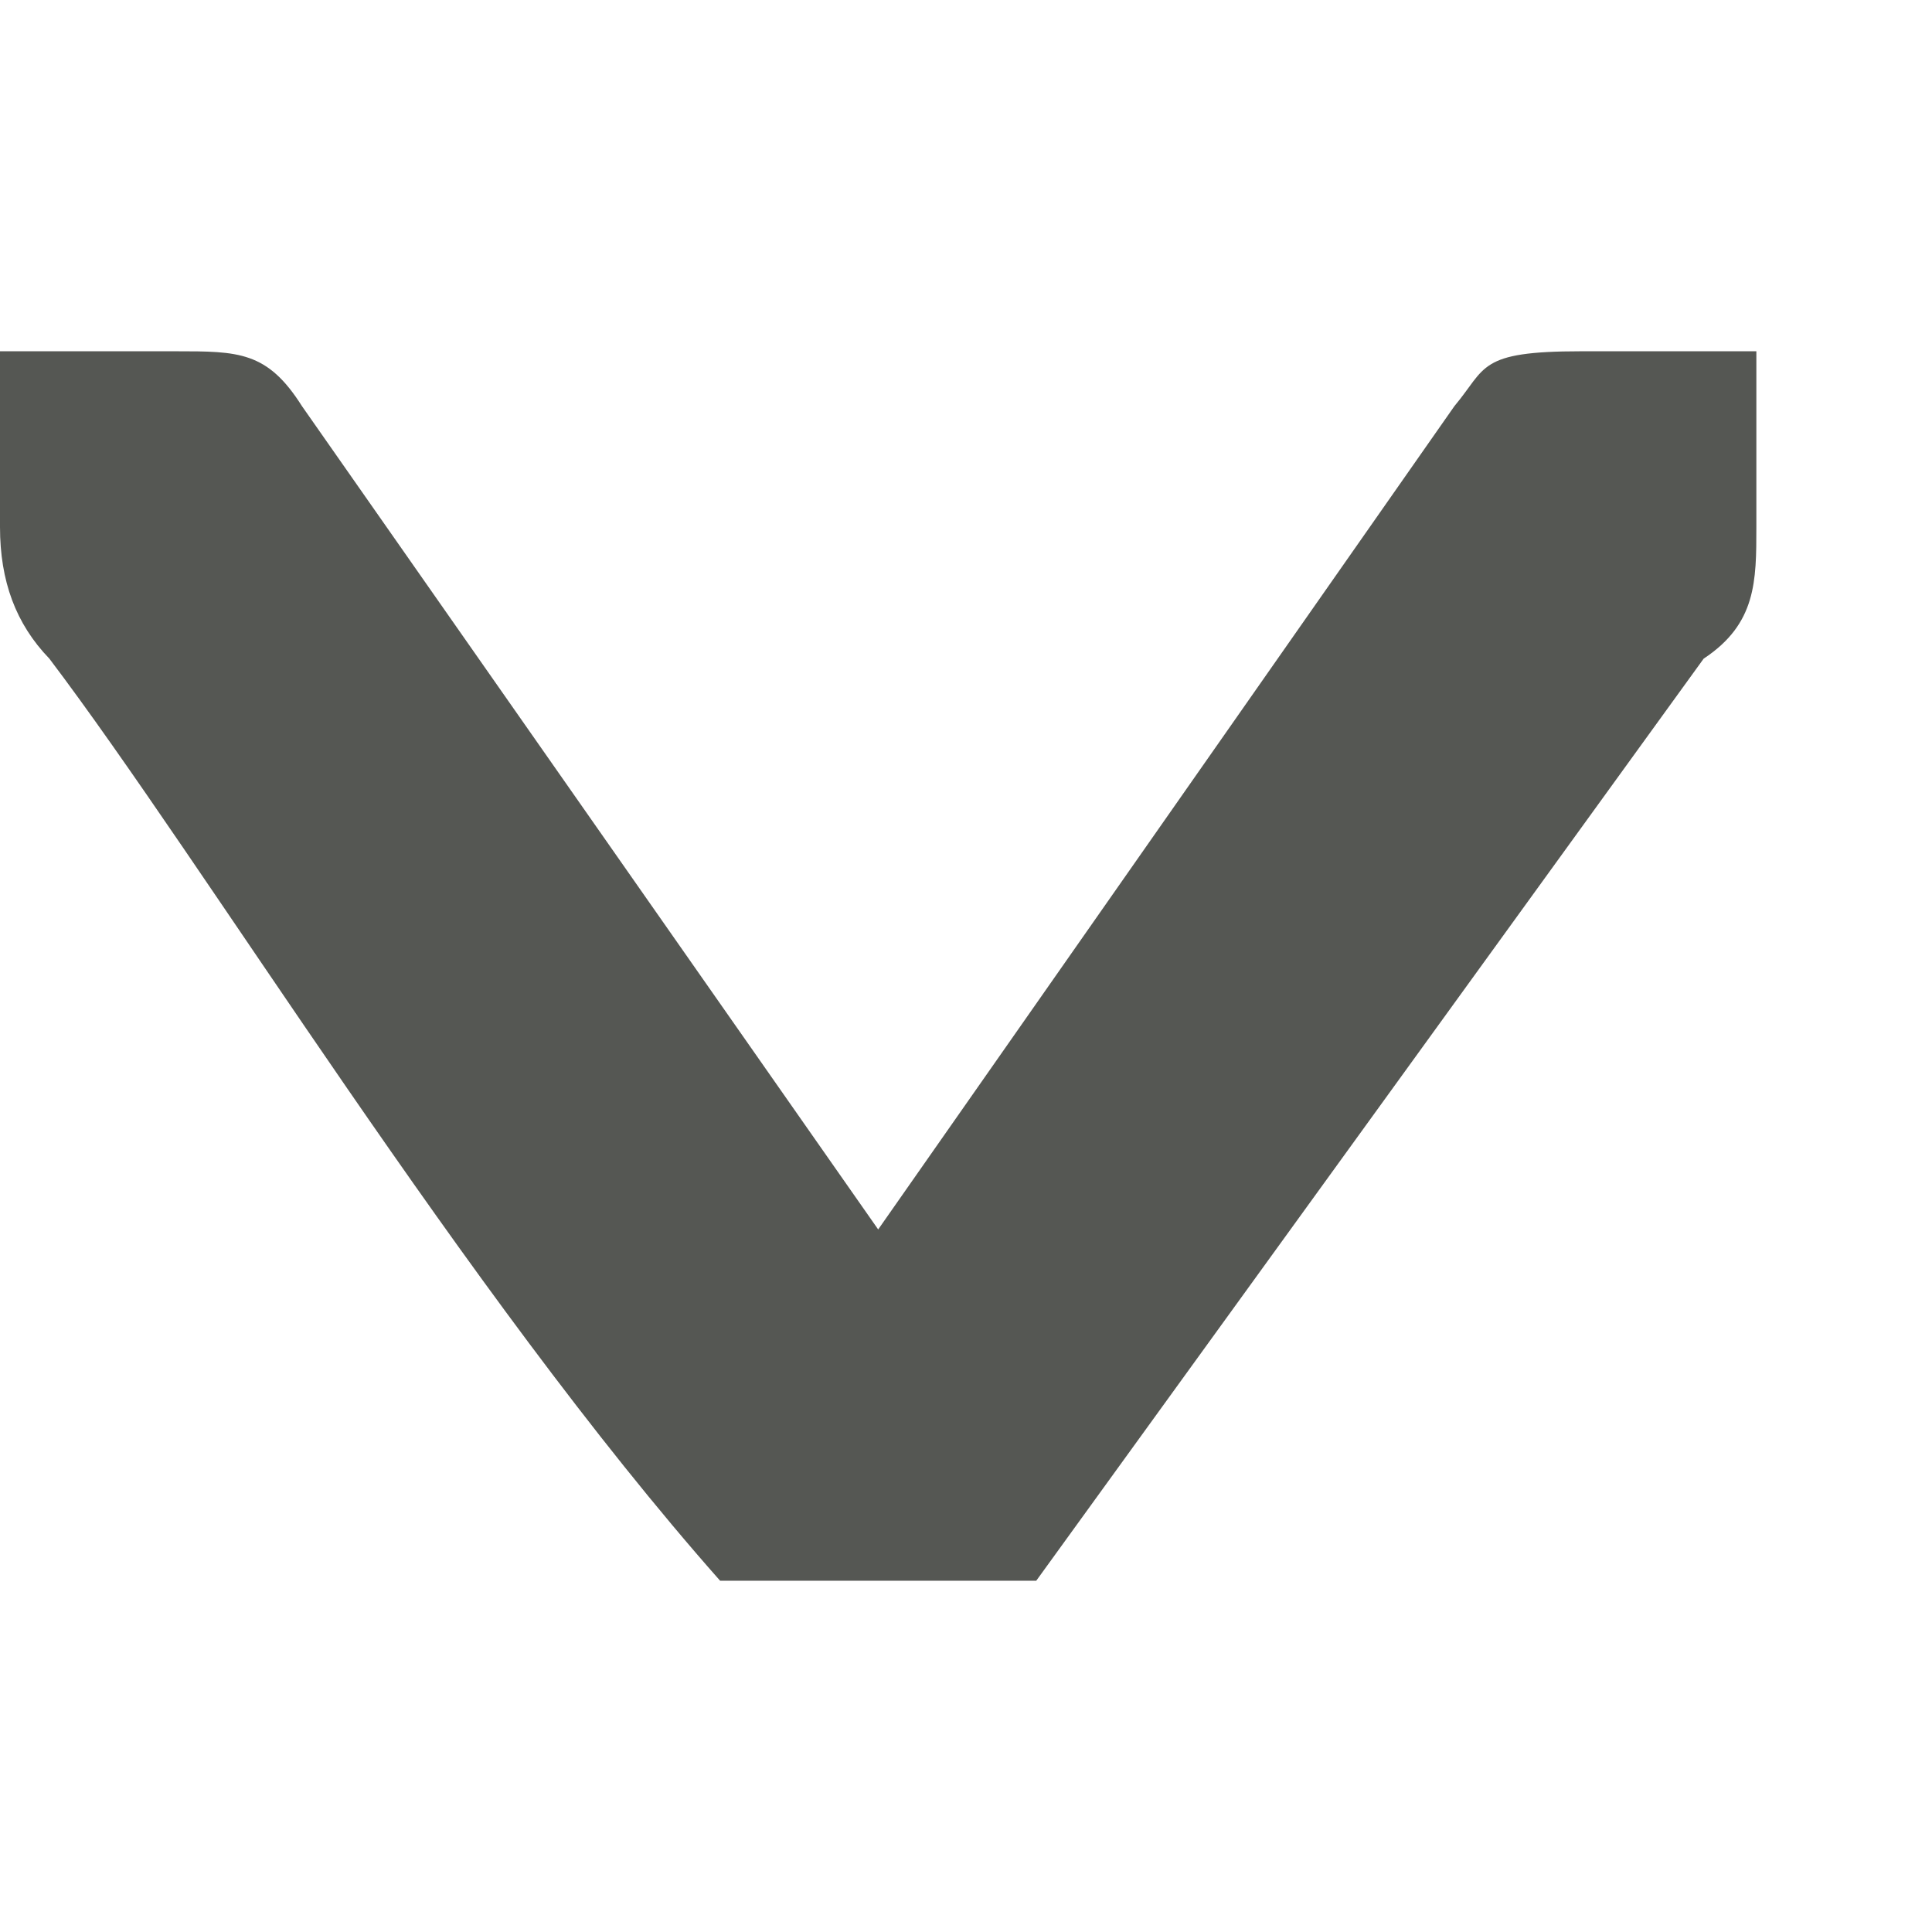
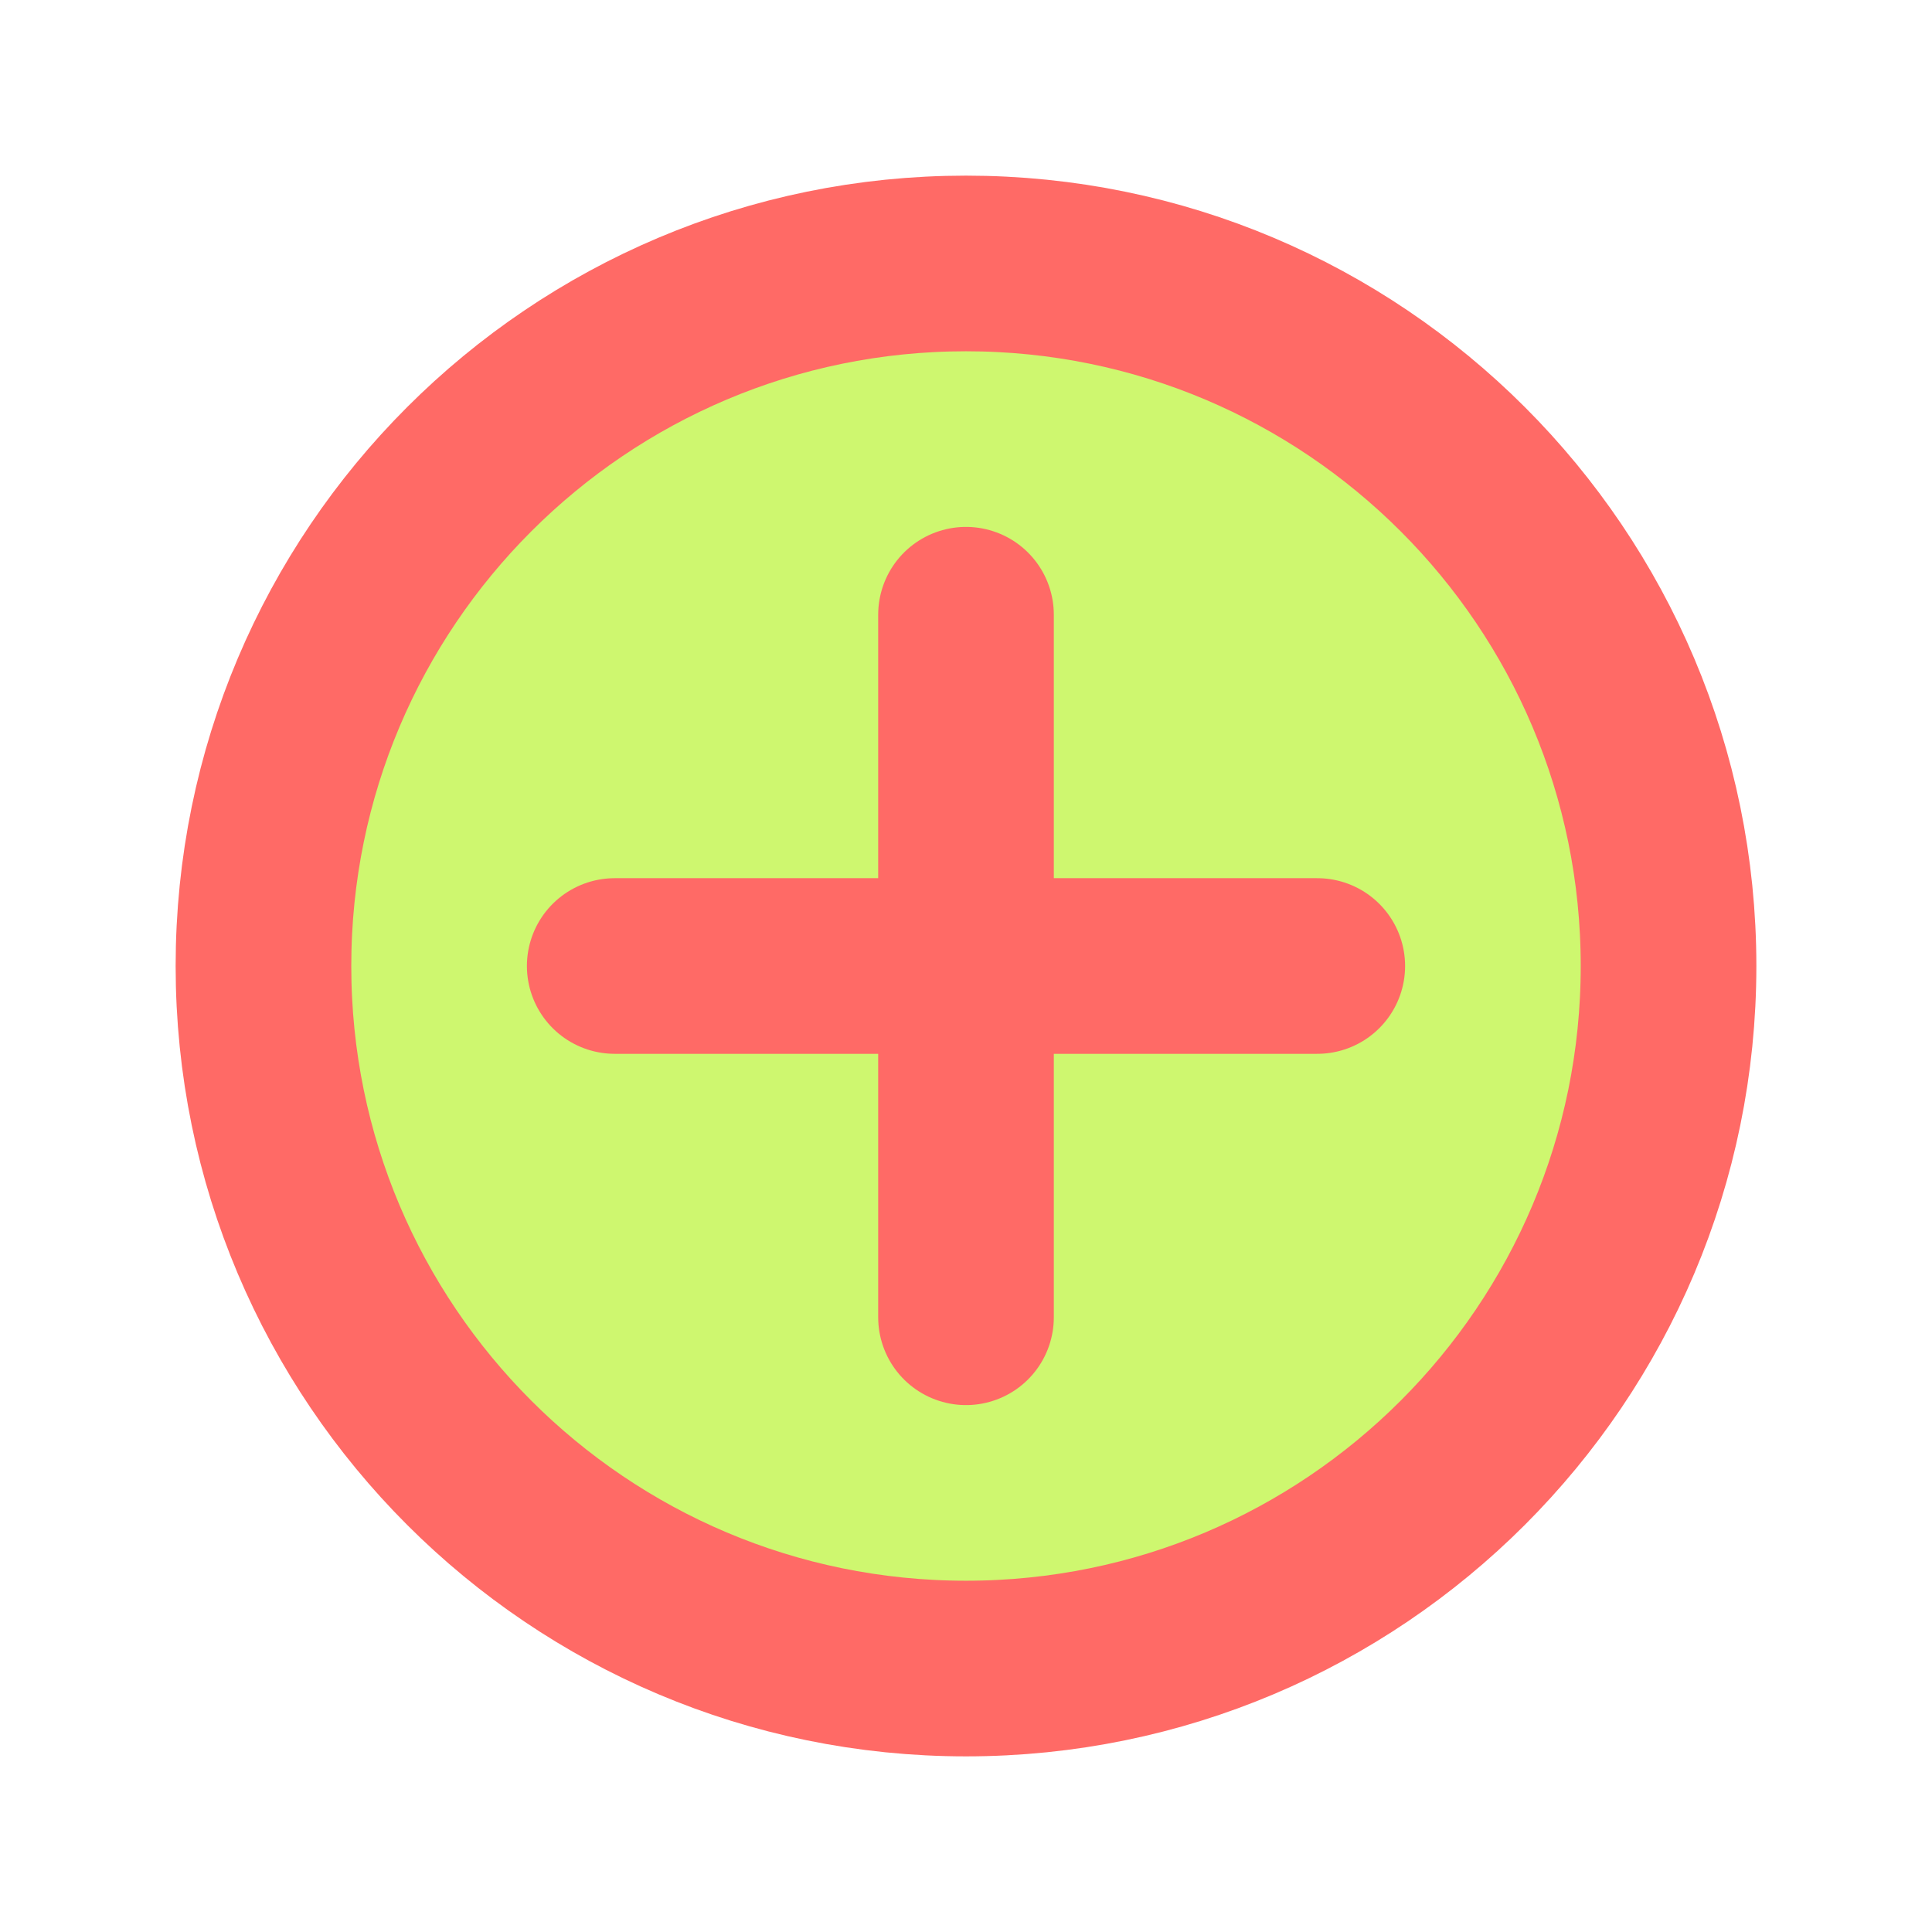
- <svg xmlns="http://www.w3.org/2000/svg" viewBox="0 0 11 11">
-   <path d="m10 3c0 .309 0 .552-.3.75l-3.8 5.25h-1.8c-1.456-1.646-2.941-4.091-3.819-5.25-.191-.198-.281-.441-.281-.75v-.586-.414h1c.358 0 .522 0 .719.312l3.281 4.688 3.281-4.688c.184-.219.132-.312.719-.312h1v.414z" fill="#555753" />
+ <svg xmlns="http://www.w3.org/2000/svg" viewBox="0 0 11 11" version="1.1" id="svg4">
+   <defs id="defs8" />
+   <g id="g829" transform="translate(0,-0.5)">
+     <circle r="4" cy="6" cx="5.5" id="path819" style="opacity:1;fill:#c7f65a;fill-opacity:0.87;fill-rule:evenodd;stroke:#ff6a66;stroke-width:1;stroke-linecap:round;stroke-linejoin:round;stroke-miterlimit:4;stroke-dasharray:none;stroke-dashoffset:0;stroke-opacity:1;paint-order:markers fill stroke" />
+     <path id="path821" d="m 3.5,6 h 4" style="fill:#ff6a66;stroke:#ff6a66;stroke-width:1px;stroke-linecap:round;stroke-linejoin:miter;stroke-opacity:1" />
+     <path style="fill:#ff6a66;stroke:#ff6a66;stroke-width:1px;stroke-linecap:round;stroke-linejoin:miter;stroke-opacity:1" d="M 5.5,4 V 8" id="path840" />
+   </g>
</svg>
